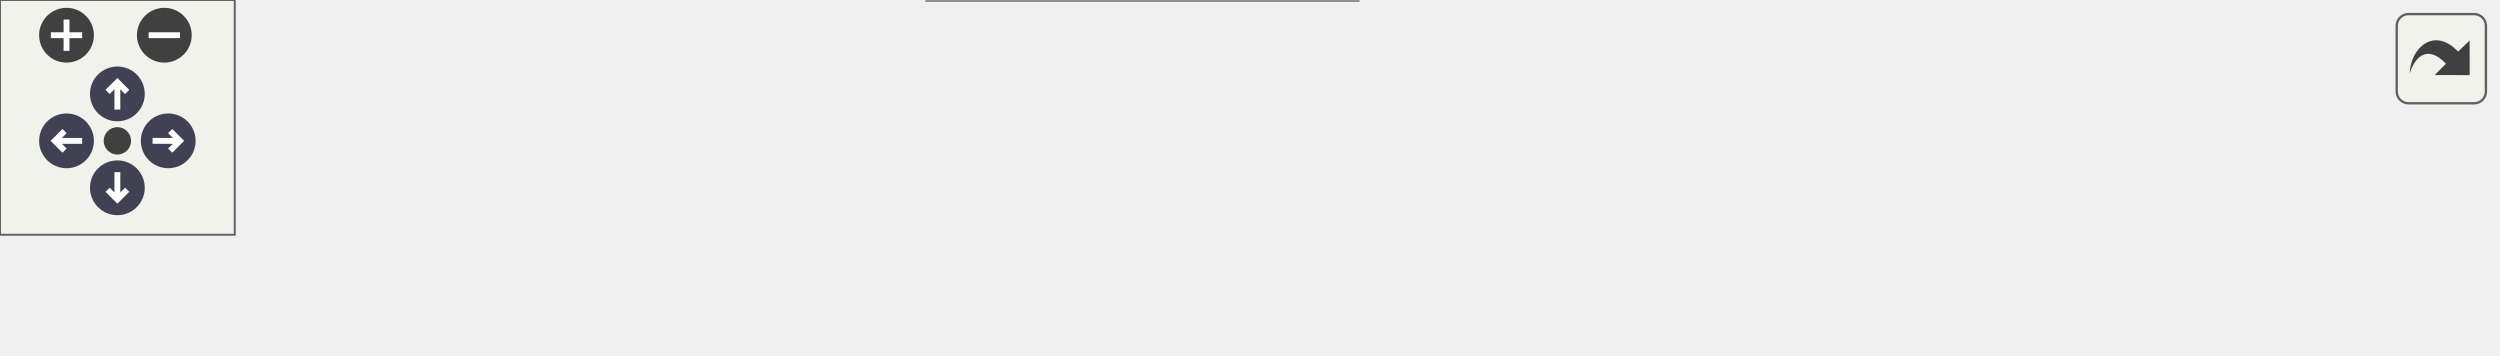
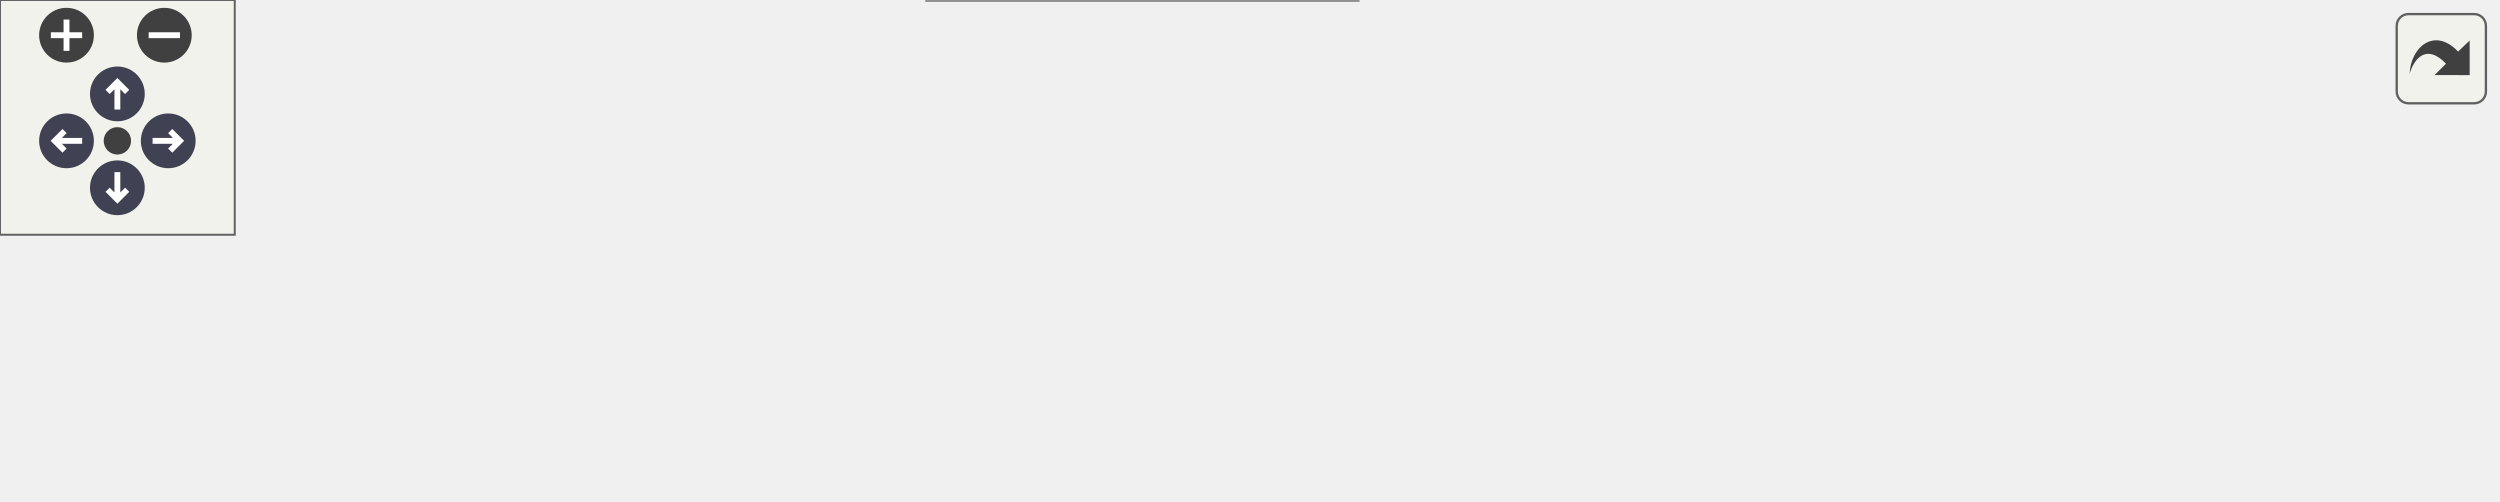
<svg xmlns="http://www.w3.org/2000/svg" xmlns:xlink="http://www.w3.org/1999/xlink" id="main" version="1.1" xml:space="preserve">
  <style type="text/css">
.node, .edge {opacity: 0.7;}
.node.selected, .edge.selected {opacity: 1;}
.edge:hover path { stroke: red; }
.edge:hover polygon { stroke: red; fill: red; }
</style>
  <defs>
    <circle id="rim" cx="0" cy="0" r="7" />
    <circle id="rim2" cx="0" cy="0" r="3.5" />
    <g id="zoomPlus">
      <use xlink:href="#rim" fill="#404040">
        <set attributeName="fill" to="#808080" begin="zoomplus.mouseover" end="zoomplus.mouseout" />
      </use>
      <path d="M-4,0h8M0,-4v8" fill="none" stroke="white" stroke-width="1.5" pointer-events="none" />
    </g>
    <g id="zoomMin">
      <use xlink:href="#rim" fill="#404040">
        <set attributeName="fill" to="#808080" begin="zoomminus.mouseover" end="zoomminus.mouseout" />
      </use>
      <path d="M-4,0h8" fill="none" stroke="white" stroke-width="1.5" pointer-events="none" />
    </g>
    <g id="arrowUp" transform="translate(30 24)">
      <use xlink:href="#rim" />
      <path pointer-events="none" fill="none" stroke="white" stroke-width="1.5" d="M0,-3.0v7 M-2.5,-0.5L0,-3.0L2.5,-0.5" />
    </g>
    <g id="arrowRight" transform="rotate(90) translate(36 -43)">
      <use xlink:href="#rim" />
      <path pointer-events="none" fill="none" stroke="white" stroke-width="1.5" d="M0,-3.0v7 M-2.5,-0.5L0,-3.0L2.5,-0.5" />
    </g>
    <g id="arrowDown" transform="rotate(180) translate(-30 -48)">
      <use xlink:href="#rim" />
      <path pointer-events="none" fill="none" stroke="white" stroke-width="1.5" d="M0,-3.0v7 M-2.5,-0.5L0,-3.0L2.5,-0.5" />
    </g>
    <g id="arrowLeft" transform="rotate(270) translate(-36 17)">
      <use xlink:href="#rim" />
      <path pointer-events="none" fill="none" stroke="white" stroke-width="1.5" d="M0,-3.0v7 M-2.5,-0.5L0,-3.0L2.5,-0.5" />
    </g>
    <g id="resetDef">
      <use xlink:href="#rim2" fill="#404040">
        <set attributeName="fill" to="#808080" begin="reset.mouseover" end="reset.mouseout" />
      </use>
    </g>
  </defs>
  <svg id="graph" class="graph">
    <g id="viewport">
      <g id="Node000001" class="node">
        <g id="a_Node000001">
          <a xlink:title="Reads RANS-related fields.">
-             <polygon fill="#999999" stroke="#666666" points="638,-24.5 541,-24.5 541,-5.5 638,-5.5 638,-24.5" />
-             <text text-anchor="middle" x="589.5" y="-12.5" font-family="Helvetica,sans-Serif" font-size="10.00">ReadRANSFields</text>
+             <polygon fill="#999999" stroke="#666666" points="638,-45.5 541,-45.5 541,-26.5 638,-26.5 638,-45.5" />
+             <text text-anchor="middle" x="589.5" y="-33.5" font-family="Helvetica,sans-Serif" font-size="10.00">ReadRANSFields</text>
          </a>
        </g>
      </g>
      <g id="Node000002" class="node">
        <g id="a_Node000002">
          <a xlink:href="io_8c.html#a3a009dabc71ccfa59f196e1bc045de45" target="_top" xlink:title="Reads binary field data for velocity, pressure, and other required vectors.">
-             <polygon fill="white" stroke="#666666" points="505,-24.5 383,-24.5 383,-5.5 505,-5.5 505,-24.5" />
-             <text text-anchor="middle" x="444" y="-12.5" font-family="Helvetica,sans-Serif" font-size="10.00">ReadSimulationFields</text>
+             <polygon fill="white" stroke="#666666" points="505,-45.5 383,-45.5 383,-26.5 505,-26.5 505,-45.5" />
+             <text text-anchor="middle" x="444" y="-33.5" font-family="Helvetica,sans-Serif" font-size="10.00">ReadSimulationFields</text>
          </a>
        </g>
      </g>
      <g id="edge1_Node000001_Node000002" class="edge">
        <g id="a_edge1_Node000001_Node000002">
          <a xlink:title=" ">
-             <path fill="none" stroke="#63b8ff" d="M530.62,-15C522.21,-15 513.54,-15 505.08,-15" />
-             <polygon fill="#63b8ff" stroke="#63b8ff" points="530.72,-18.5 540.72,-15 530.72,-11.5 530.72,-18.5" />
+             <path fill="none" stroke="#63b8ff" d="M530.62,-36C522.21,-36 513.54,-36 505.08,-36" />
+             <polygon fill="#63b8ff" stroke="#63b8ff" points="530.72,-39.5 540.72,-36 530.72,-32.5 530.72,-39.5" />
          </a>
        </g>
      </g>
      <g id="Node000003" class="node">
        <g id="a_Node000003">
+           <a xlink:href="postprocessor_8c.html#a3c04138a5bfe5d72780bb7e82a18e627" target="_top" xlink:title=" ">
+             <polygon fill="white" stroke="#666666" points="312.5,-67.5 271.5,-67.5 271.5,-48.5 312.5,-48.5 312.5,-67.5" />
+             <text text-anchor="middle" x="292" y="-55.5" font-family="Helvetica,sans-Serif" font-size="10.00">main</text>
+           </a>
+         </g>
+       </g>
+       <g id="edge2_Node000002_Node000003" class="edge">
+         <g id="a_edge2_Node000002_Node000003">
+           <a xlink:title=" ">
+             <path fill="none" stroke="#63b8ff" d="M372.82,-46.29C350.85,-49.52 328.32,-52.82 312.82,-55.09" />
+             <polygon fill="#63b8ff" stroke="#63b8ff" points="373.47,-49.74 382.85,-44.82 372.45,-42.81 373.47,-49.74" />
+           </a>
+         </g>
+       </g>
+       <g id="Node000004" class="node">
+         <g id="a_Node000004">
          <a xlink:href="initialcondition_8c.html#aff0951526ed36a87e2745da0154a68e5" target="_top" xlink:title="(HELPER) Reads fluid state for all blocks from restart files.">
            <polygon fill="white" stroke="#666666" points="347,-30 237,-30 237,0 347,0 347,-30" />
            <text text-anchor="start" x="245" y="-18" font-family="Helvetica,sans-Serif" font-size="10.00">SetInitialFluidState</text>
            <text text-anchor="middle" x="292" y="-7" font-family="Helvetica,sans-Serif" font-size="10.00">_Restart</text>
          </a>
        </g>
      </g>
-       <g id="edge2_Node000002_Node000003" class="edge">
-         <g id="a_edge2_Node000002_Node000003">
+       <g id="edge3_Node000002_Node000004" class="edge">
+         <g id="a_edge3_Node000002_Node000004">
          <a xlink:title=" ">
-             <path fill="none" stroke="#63b8ff" d="M372.58,-15C364.1,-15 355.54,-15 347.34,-15" />
-             <polygon fill="#63b8ff" stroke="#63b8ff" points="372.85,-18.5 382.85,-15 372.85,-11.5 372.85,-18.5" />
+             <path fill="none" stroke="#63b8ff" d="M372.86,-26.18C364.29,-24.98 355.63,-23.77 347.34,-22.61" />
+             <polygon fill="#63b8ff" stroke="#63b8ff" points="372.46,-29.66 382.85,-27.58 373.44,-22.73 372.46,-29.66" />
          </a>
        </g>
      </g>
-       <g id="Node000004" class="node">
-         <g id="a_Node000004">
+       <g id="Node000005" class="node">
+         <g id="a_Node000005">
          <a xlink:href="initialcondition_8c.html#ad0dd7d3f2528b6a7802fcd551e88ea99" target="_top" xlink:title="High-level orchestrator to set the complete initial state of the Eulerian solver.">
            <polygon fill="white" stroke="#666666" points="201,-24.5 77,-24.5 77,-5.5 201,-5.5 201,-24.5" />
            <text text-anchor="middle" x="139" y="-12.5" font-family="Helvetica,sans-Serif" font-size="10.00">InitializeEulerianState</text>
          </a>
        </g>
      </g>
-       <g id="edge3_Node000003_Node000004" class="edge">
-         <g id="a_edge3_Node000003_Node000004">
+       <g id="edge4_Node000004_Node000005" class="edge">
+         <g id="a_edge4_Node000004_Node000005">
          <a xlink:title=" ">
            <path fill="none" stroke="#63b8ff" d="M226.7,-15C218.23,-15 209.57,-15 201.15,-15" />
            <polygon fill="#63b8ff" stroke="#63b8ff" points="226.91,-18.5 236.91,-15 226.91,-11.5 226.91,-18.5" />
          </a>
        </g>
      </g>
-       <g id="Node000005" class="node">
-         <g id="a_Node000005">
+       <g id="Node000006" class="node">
+         <g id="a_Node000006">
          <a xlink:href="picsolver_8c.html#a3c04138a5bfe5d72780bb7e82a18e627" target="_top" xlink:title=" ">
            <polygon fill="white" stroke="#666666" points="41,-24.5 0,-24.5 0,-5.5 41,-5.5 41,-24.5" />
            <text text-anchor="middle" x="20.5" y="-12.5" font-family="Helvetica,sans-Serif" font-size="10.00">main</text>
          </a>
        </g>
      </g>
-       <g id="edge4_Node000004_Node000005" class="edge">
-         <g id="a_edge4_Node000004_Node000005">
+       <g id="edge5_Node000005_Node000006" class="edge">
+         <g id="a_edge5_Node000005_Node000006">
          <a xlink:title=" ">
            <path fill="none" stroke="#63b8ff" d="M66.46,-15C57.17,-15 48.36,-15 41.04,-15" />
            <polygon fill="#63b8ff" stroke="#63b8ff" points="66.68,-18.5 76.68,-15 66.68,-11.5 66.68,-18.5" />
          </a>
        </g>
      </g>
    </g>
  </svg>
  <g id="navigator" transform="translate(0 0)" fill="#404254">
    <rect fill="#f2f5e9" fill-opacity="0.5" stroke="#606060" stroke-width=".5" x="0" y="0" width="60" height="60" />
    <use id="zoomplus" xlink:href="#zoomPlus" x="17" y="9" />
    <use id="zoomminus" xlink:href="#zoomMin" x="42" y="9" />
    <use id="reset" xlink:href="#resetDef" x="30" y="36" />
    <use id="arrowup" xlink:href="#arrowUp" x="0" y="0" />
    <use id="arrowright" xlink:href="#arrowRight" x="0" y="0" />
    <use id="arrowdown" xlink:href="#arrowDown" x="0" y="0" />
    <use id="arrowleft" xlink:href="#arrowLeft" x="0" y="0" />
  </g>
  <svg viewBox="0 0 15 15" width="100%" height="30px" preserveAspectRatio="xMaxYMin meet">
    <g id="arrow_out" transform="scale(0.3 0.3)">
      <a xlink:href="io_8c_a19e2e0b57afae458bae068610141c031_icgraph_org.svg" target="_base">
        <rect id="button" ry="5" rx="5" y="6" x="6" height="38" width="38" fill="#f2f5e9" fill-opacity="0.5" stroke="#606060" stroke-width="1.0" />
        <path id="arrow" d="M 11.5,31.437 C 11.94,20.098 22.043,11.323 32.159,21.979 L 37.069,17.246 C 37.069,17.246 37.088,32 37.088,32 L 22.16,31.978 C 22.16,31.978 26.998,27.14 26.998,27.14 C 18.529,18.264 13.292,25.23 11.5,31.437 z" style="fill:#404040;" />
      </a>
    </g>
  </svg>
  <style type="text/css">

[data-mouse-over-selected='false'] { opacity: 0.7; }
[data-mouse-over-selected='true']  { opacity: 1.0; }

</style>
</svg>
